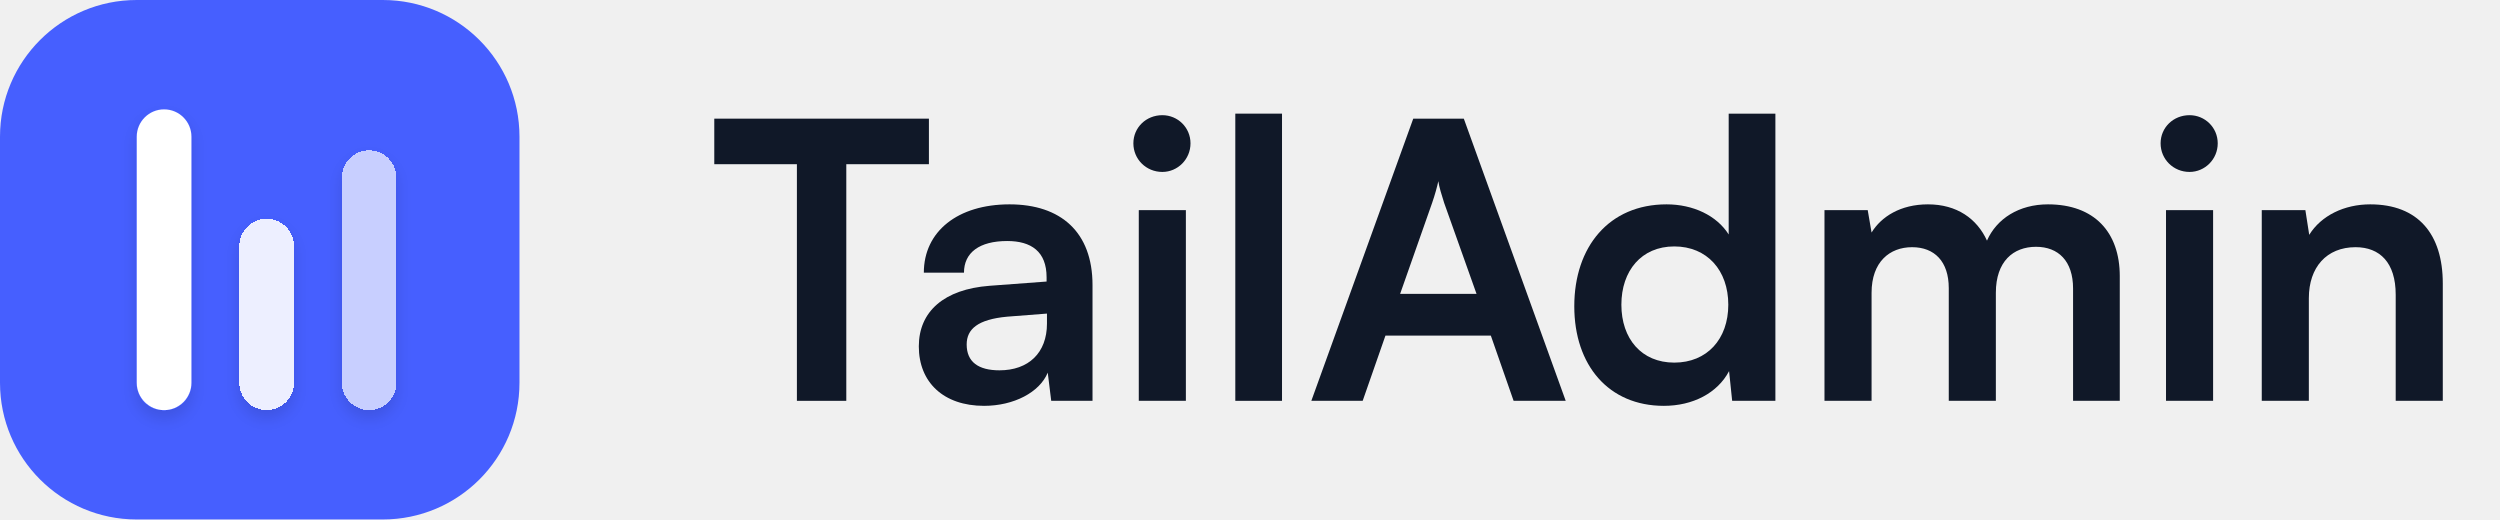
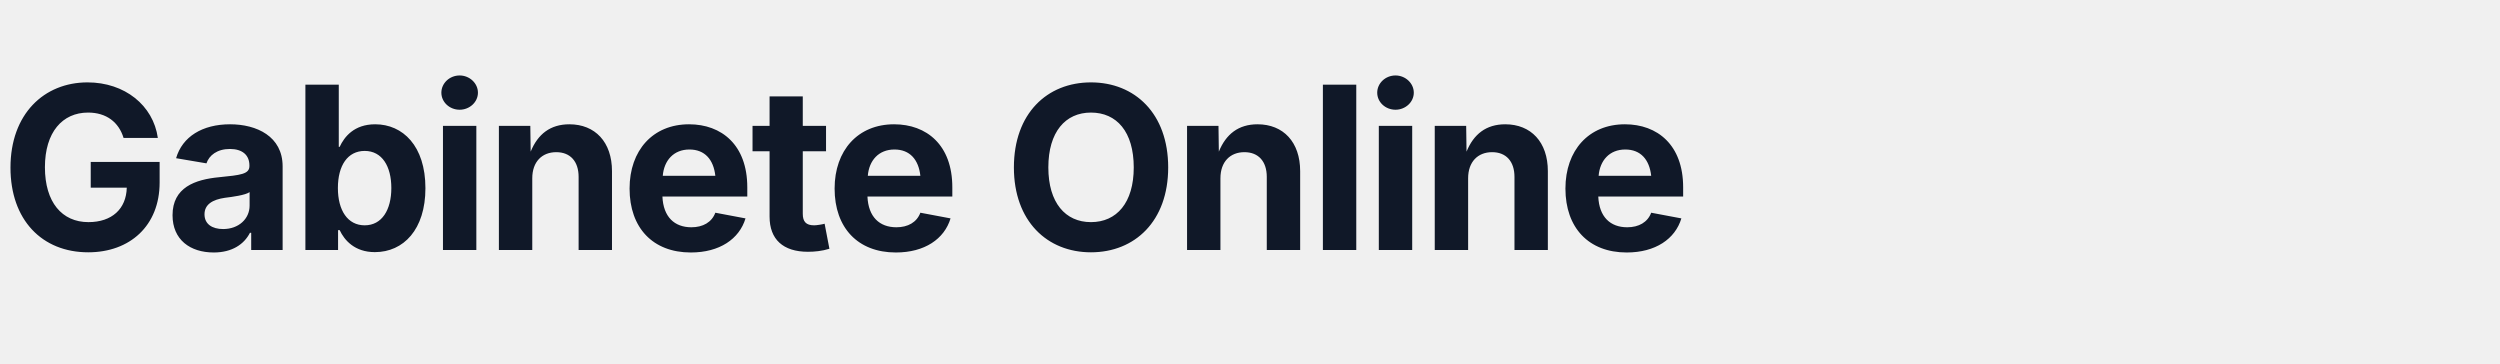
- <svg xmlns="http://www.w3.org/2000/svg" width="154" height="32" viewBox="0 0 154 32" fill="none">
-   <path d="M0 8.421C0 3.77 3.77 0 8.421 0H23.579C28.23 0 32 3.77 32 8.421V23.579C32 28.23 28.23 32 23.579 32H8.421C3.77 32 0 28.23 0 23.579V8.421Z" fill="#465FFF" />
-   <g filter="url(#filter0_d_1624_24907)">
-     <path d="M8.424 8.422C8.424 7.491 9.178 6.737 10.108 6.737V6.737C11.038 6.737 11.792 7.491 11.792 8.422V23.579C11.792 24.51 11.038 25.264 10.108 25.264V25.264C9.178 25.264 8.424 24.51 8.424 23.579V8.422Z" fill="white" />
-   </g>
-   <g filter="url(#filter1_d_1624_24907)">
-     <path d="M14.742 15.157C14.742 14.227 15.496 13.473 16.426 13.473V13.473C17.357 13.473 18.111 14.227 18.111 15.157V23.578C18.111 24.508 17.357 25.262 16.426 25.262V25.262C15.496 25.262 14.742 24.508 14.742 23.578V15.157Z" fill="white" fill-opacity="0.9" shape-rendering="crispEdges" />
-   </g>
-   <g filter="url(#filter2_d_1624_24907)">
-     <path d="M21.055 10.946C21.055 10.016 21.809 9.262 22.739 9.262V9.262C23.669 9.262 24.423 10.016 24.423 10.946V23.578C24.423 24.508 23.669 25.262 22.739 25.262V25.262C21.809 25.262 21.055 24.508 21.055 23.578V10.946Z" fill="white" fill-opacity="0.7" shape-rendering="crispEdges" />
-   </g>
-   <path d="M44 10.115H49.089V24.691H52.132V10.115H57.221V7.309H44V10.115Z" fill="#101828" />
-   <path d="M60.617 25C62.448 25 64.042 24.168 64.541 22.955L64.755 24.691H67.299V17.558C67.299 14.3 65.349 12.588 62.187 12.588C59.001 12.588 56.908 14.252 56.908 16.797H59.381C59.381 15.56 60.332 14.847 62.044 14.847C63.519 14.847 64.47 15.489 64.47 17.082V17.343L60.95 17.605C58.168 17.819 56.599 19.174 56.599 21.338C56.599 23.549 58.121 25 60.617 25ZM61.569 22.812C60.261 22.812 59.547 22.289 59.547 21.219C59.547 20.268 60.237 19.674 62.044 19.507L64.493 19.317V19.935C64.493 21.742 63.352 22.812 61.569 22.812Z" fill="#101828" />
-   <path d="M71.6 10.591C72.551 10.591 73.335 9.806 73.335 8.831C73.335 7.856 72.551 7.095 71.6 7.095C70.601 7.095 69.816 7.856 69.816 8.831C69.816 9.806 70.601 10.591 71.6 10.591ZM70.149 24.691H73.05V12.944H70.149V24.691Z" fill="#101828" />
-   <path d="M78.972 24.691V7H76.095V24.691H78.972Z" fill="#101828" />
-   <path d="M83.941 24.691L85.344 20.672H91.835L93.238 24.691H96.448L90.171 7.309H87.056L80.778 24.691H83.941ZM88.221 12.493C88.387 12.017 88.53 11.494 88.601 11.161C88.649 11.518 88.815 12.041 88.958 12.493L90.955 18.104H86.247L88.221 12.493Z" fill="#101828" />
-   <path d="M102.493 25C104.276 25 105.798 24.215 106.511 22.86L106.701 24.691H109.364V7H106.487V14.443C105.75 13.277 104.3 12.588 102.659 12.588C99.116 12.588 96.976 15.203 96.976 18.865C96.976 22.503 99.092 25 102.493 25ZM103.135 22.337C101.113 22.337 99.877 20.863 99.877 18.77C99.877 16.678 101.113 15.18 103.135 15.18C105.156 15.18 106.463 16.654 106.463 18.77C106.463 20.886 105.156 22.337 103.135 22.337Z" fill="#101828" />
-   <path d="M115.289 24.691V18.033C115.289 16.131 116.406 15.227 117.785 15.227C119.164 15.227 120.044 16.107 120.044 17.748V24.691H122.945V18.033C122.945 16.107 124.015 15.203 125.418 15.203C126.797 15.203 127.701 16.083 127.701 17.771V24.691H130.578V17.011C130.578 14.3 129.008 12.588 126.155 12.588C124.372 12.588 122.993 13.468 122.398 14.823C121.78 13.468 120.543 12.588 118.76 12.588C117.072 12.588 115.883 13.349 115.289 14.324L115.051 12.944H112.388V24.691H115.289Z" fill="#101828" />
-   <path d="M134.876 10.591C135.827 10.591 136.612 9.806 136.612 8.831C136.612 7.856 135.827 7.095 134.876 7.095C133.877 7.095 133.093 7.856 133.093 8.831C133.093 9.806 133.877 10.591 134.876 10.591ZM133.426 24.691H136.327V12.944H133.426V24.691Z" fill="#101828" />
-   <path d="M142.225 24.691V18.366C142.225 16.464 143.318 15.227 145.102 15.227C146.6 15.227 147.575 16.178 147.575 18.152V24.691H150.476V17.462C150.476 14.419 148.954 12.588 146.005 12.588C144.412 12.588 142.985 13.277 142.248 14.466L142.011 12.944H139.324V24.691H142.225Z" fill="#101828" />
-   <defs>
-     <filter id="filter0_d_1624_24907" x="7.424" y="6.237" width="5.368" height="20.526" filterUnits="userSpaceOnUse" color-interpolation-filters="sRGB">
-       <feFlood flood-opacity="0" result="BackgroundImageFix" />
-       <feColorMatrix in="SourceAlpha" type="matrix" values="0 0 0 0 0 0 0 0 0 0 0 0 0 0 0 0 0 0 127 0" result="hardAlpha" />
-       <feOffset dy="0.5" />
-       <feGaussianBlur stdDeviation="0.5" />
-       <feComposite in2="hardAlpha" operator="out" />
-       <feColorMatrix type="matrix" values="0 0 0 0 0 0 0 0 0 0 0 0 0 0 0 0 0 0 0.12 0" />
-       <feBlend mode="normal" in2="BackgroundImageFix" result="effect1_dropShadow_1624_24907" />
-       <feBlend mode="normal" in="SourceGraphic" in2="effect1_dropShadow_1624_24907" result="shape" />
-     </filter>
-     <filter id="filter1_d_1624_24907" x="13.742" y="12.973" width="5.368" height="13.79" filterUnits="userSpaceOnUse" color-interpolation-filters="sRGB">
-       <feFlood flood-opacity="0" result="BackgroundImageFix" />
-       <feColorMatrix in="SourceAlpha" type="matrix" values="0 0 0 0 0 0 0 0 0 0 0 0 0 0 0 0 0 0 127 0" result="hardAlpha" />
-       <feOffset dy="0.5" />
-       <feGaussianBlur stdDeviation="0.5" />
-       <feComposite in2="hardAlpha" operator="out" />
-       <feColorMatrix type="matrix" values="0 0 0 0 0 0 0 0 0 0 0 0 0 0 0 0 0 0 0.12 0" />
-       <feBlend mode="normal" in2="BackgroundImageFix" result="effect1_dropShadow_1624_24907" />
-       <feBlend mode="normal" in="SourceGraphic" in2="effect1_dropShadow_1624_24907" result="shape" />
-     </filter>
-     <filter id="filter2_d_1624_24907" x="20.055" y="8.762" width="5.368" height="18" filterUnits="userSpaceOnUse" color-interpolation-filters="sRGB">
-       <feFlood flood-opacity="0" result="BackgroundImageFix" />
-       <feColorMatrix in="SourceAlpha" type="matrix" values="0 0 0 0 0 0 0 0 0 0 0 0 0 0 0 0 0 0 127 0" result="hardAlpha" />
-       <feOffset dy="0.5" />
-       <feGaussianBlur stdDeviation="0.5" />
-       <feComposite in2="hardAlpha" operator="out" />
-       <feColorMatrix type="matrix" values="0 0 0 0 0 0 0 0 0 0 0 0 0 0 0 0 0 0 0.12 0" />
-       <feBlend mode="normal" in2="BackgroundImageFix" result="effect1_dropShadow_1624_24907" />
-       <feBlend mode="normal" in="SourceGraphic" in2="effect1_dropShadow_1624_24907" result="shape" />
-     </filter>
-   </defs>
+ <svg xmlns="http://www.w3.org/2000/svg" width="220" height="32" viewBox="0 0 220 32" fill="none">
+   <text x="0" y="22" fill="#101828" font-family="Inter, ui-sans-serif, system-ui, -apple-system, Segoe UI, Roboto, Helvetica, Arial" font-size="20" font-weight="700" letter-spacing="-0.5">Gabinete Online</text>
</svg>
